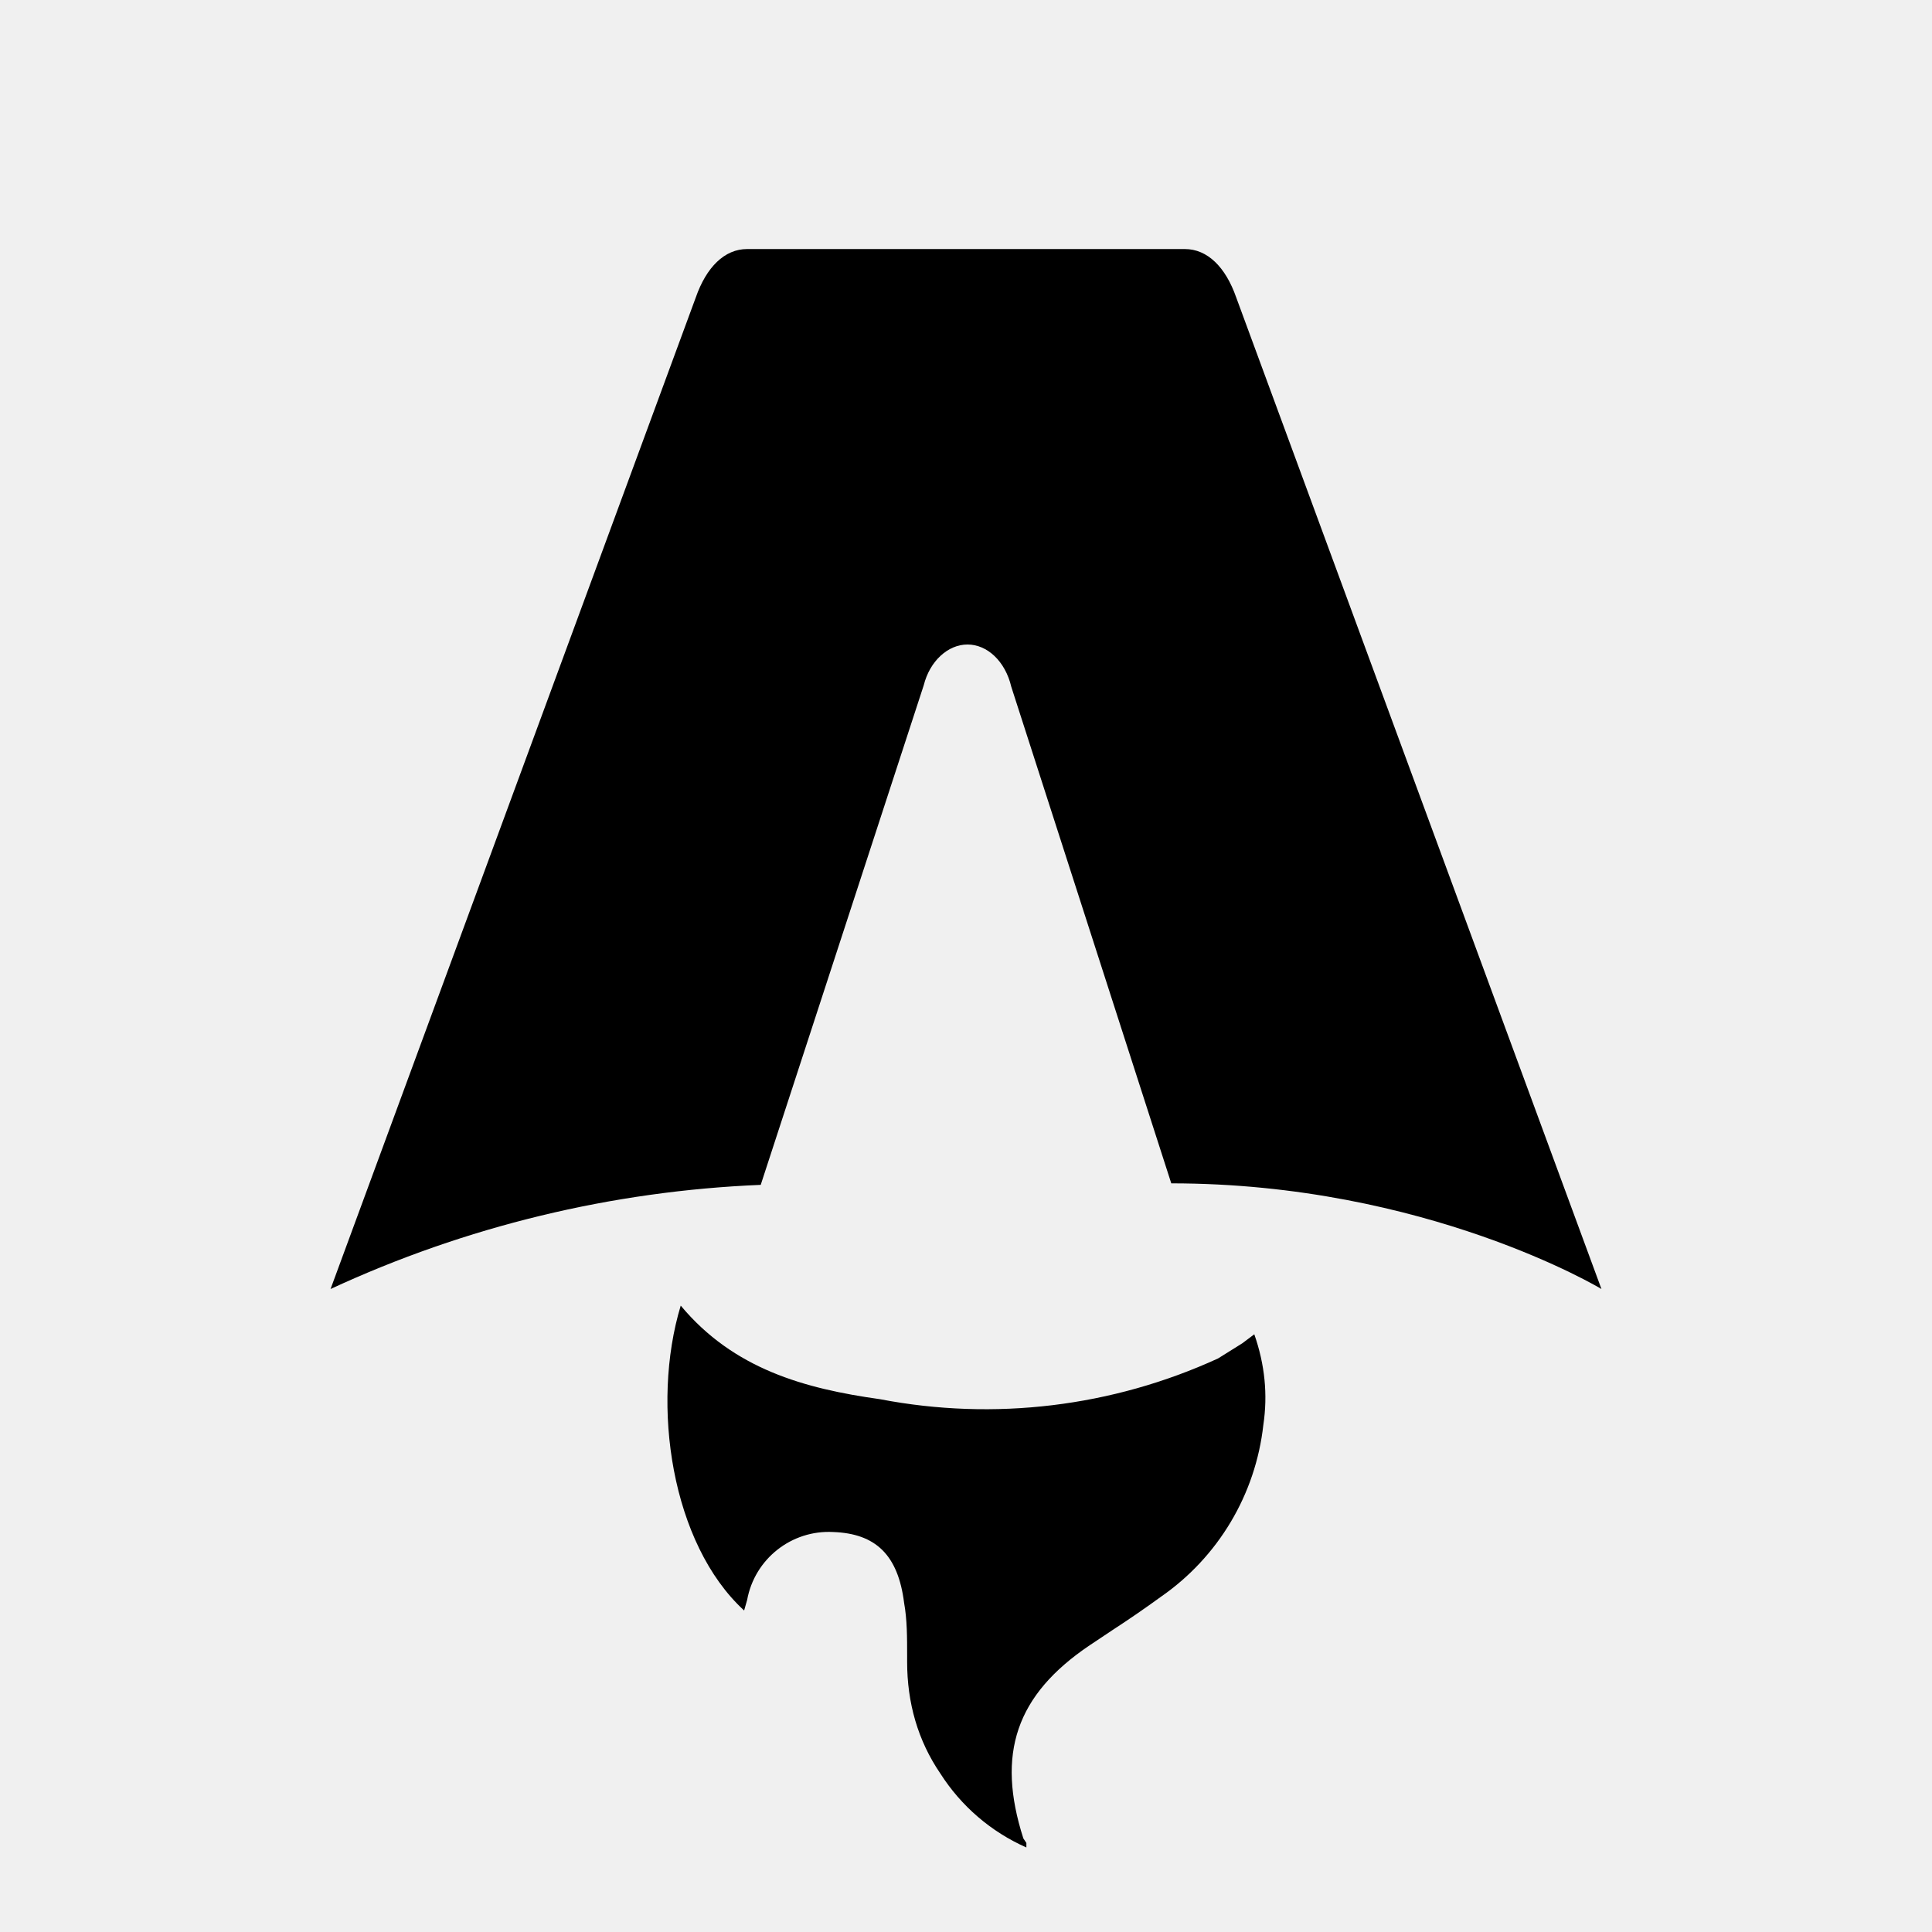
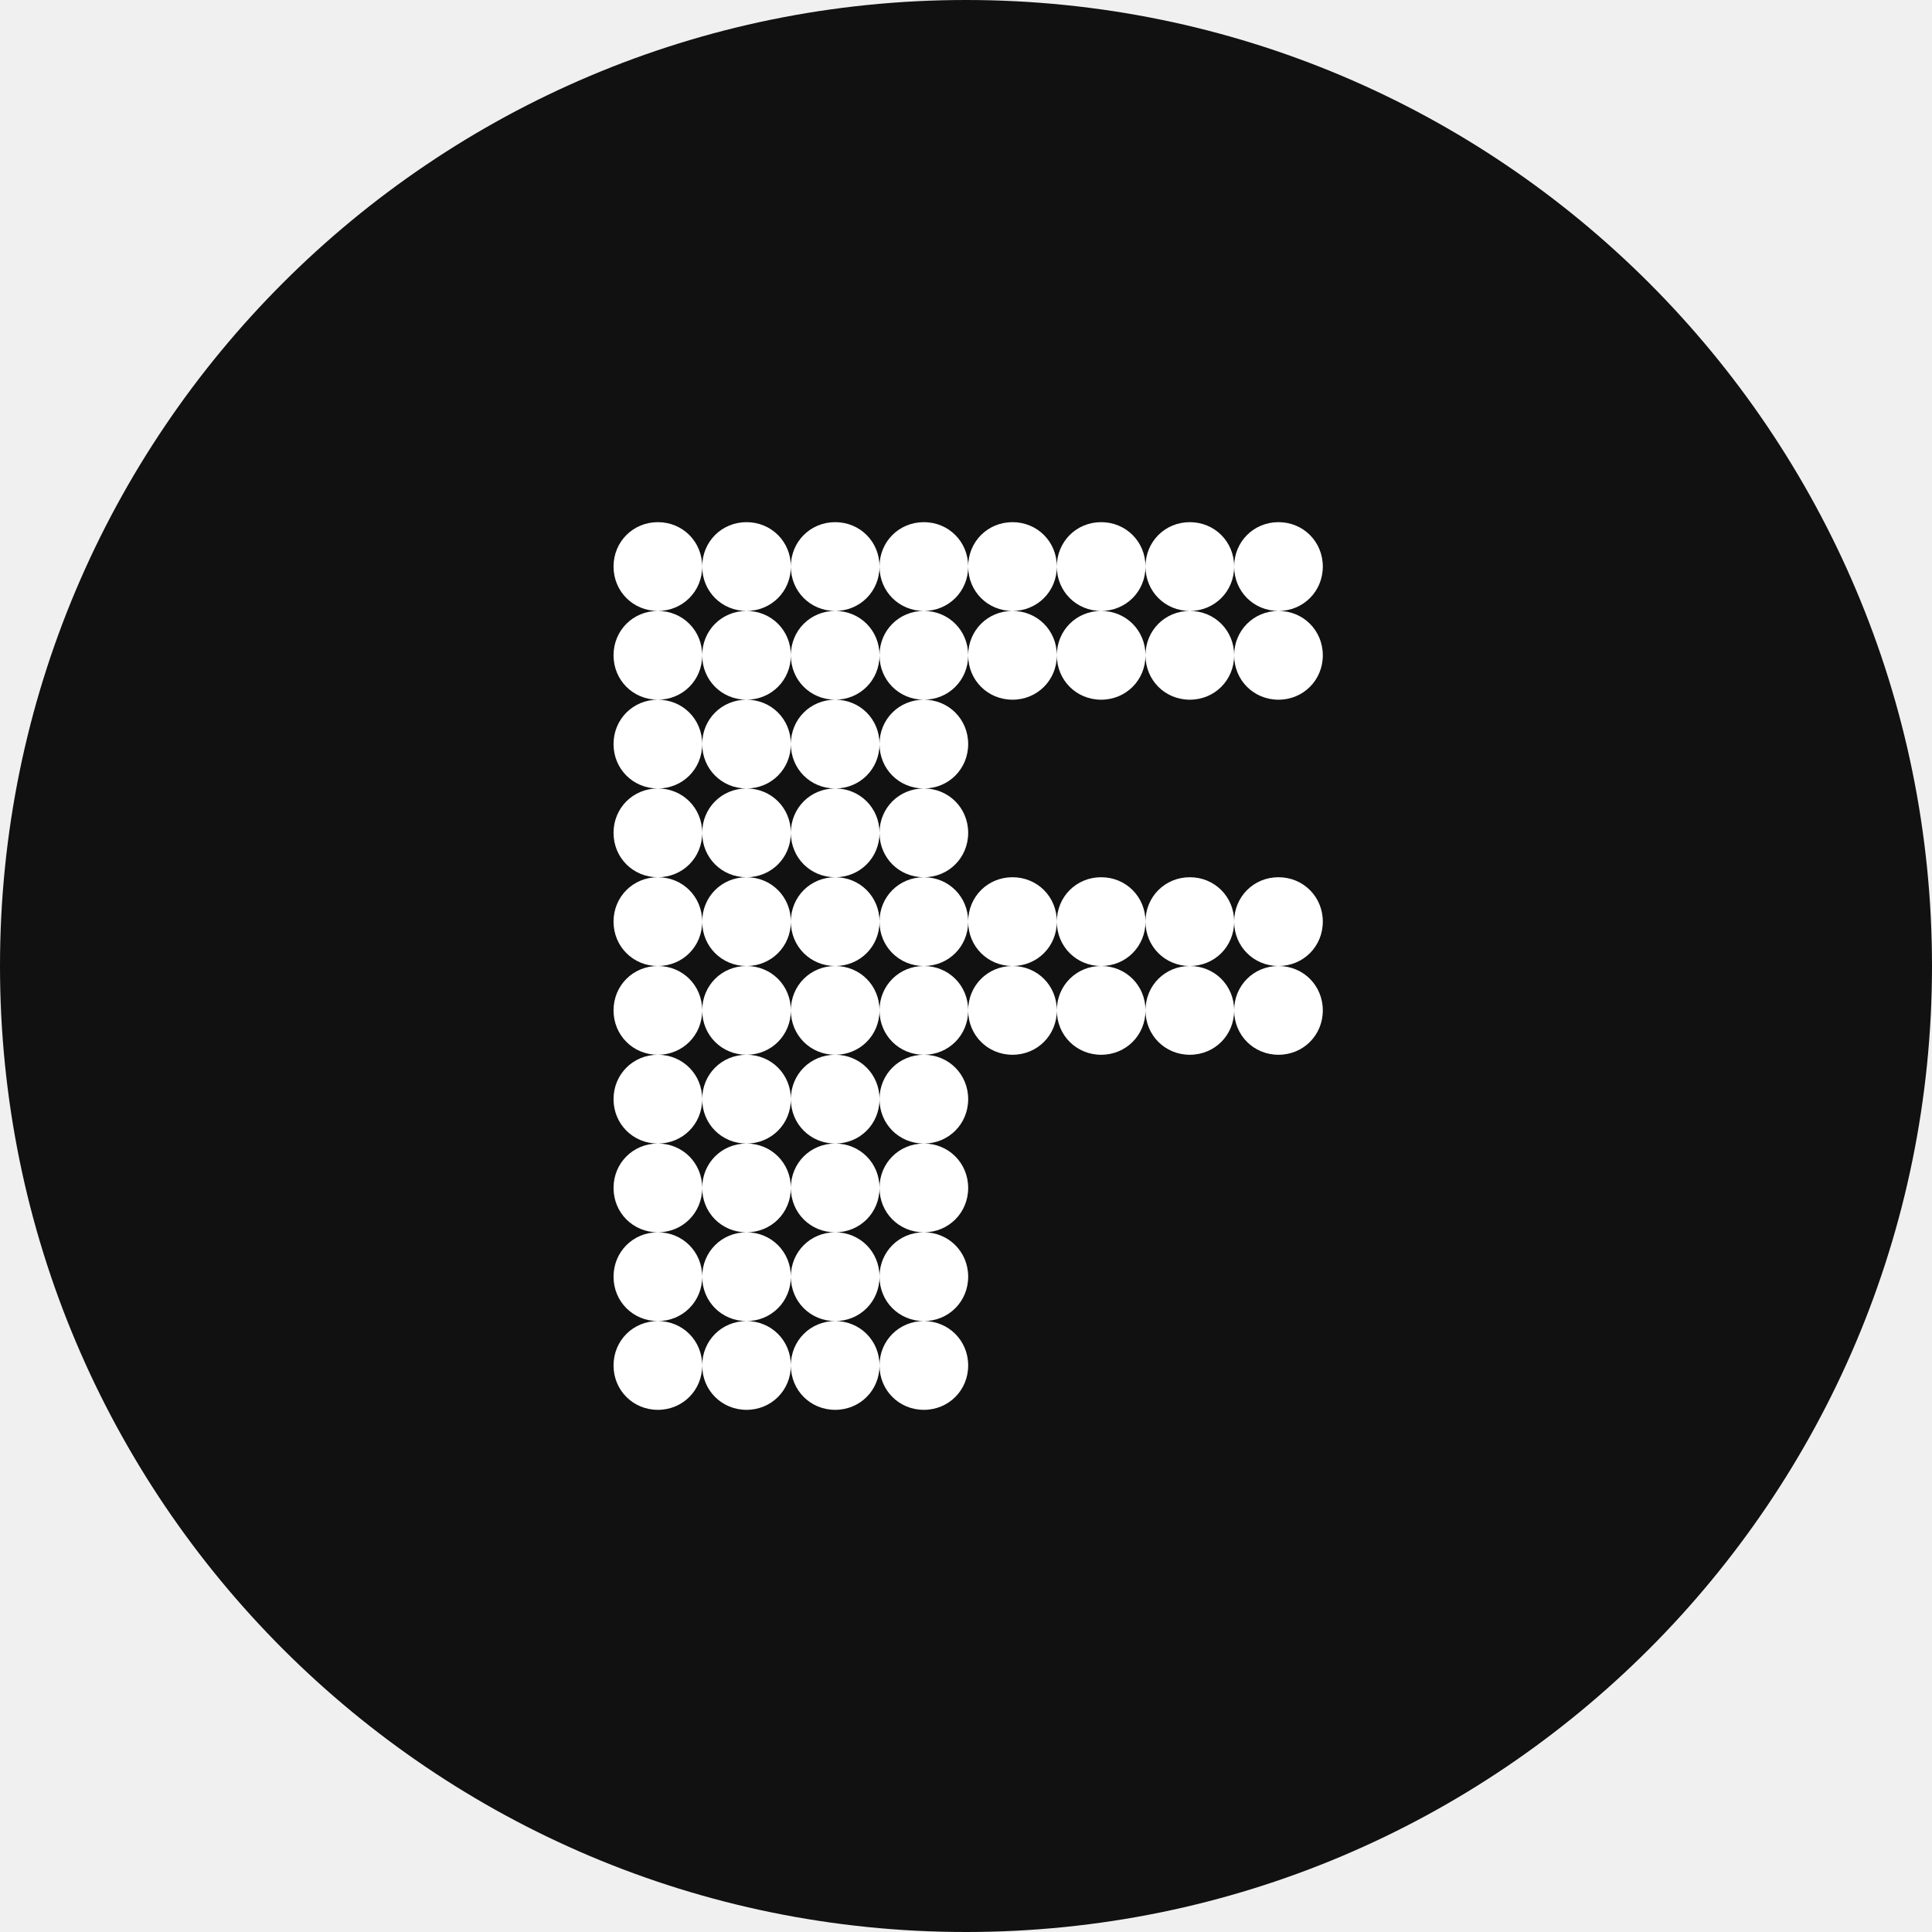
- <svg xmlns="http://www.w3.org/2000/svg" fill="none" viewBox="0 0 128 128">
-   <path d="M50.4 78.5a75.1 75.1 0 0 0-28.5 6.9l24.2-65.7c.7-2 1.9-3.2 3.4-3.2h29c1.5 0 2.7 1.2 3.4 3.2l24.2 65.7s-11.6-7-28.5-7L67 45.5c-.4-1.7-1.6-2.8-2.9-2.8-1.3 0-2.5 1.1-2.9 2.7L50.4 78.5Zm-1.1 28.2Zm-4.2-20.2c-2 6.6-.6 15.8 4.2 20.2a17.5 17.5 0 0 1 .2-.7 5.5 5.5 0 0 1 5.7-4.5c2.8.1 4.3 1.5 4.7 4.7.2 1.1.2 2.3.2 3.5v.4c0 2.7.7 5.2 2.2 7.4a13 13 0 0 0 5.7 4.9v-.3l-.2-.3c-1.8-5.6-.5-9.5 4.4-12.8l1.5-1a73 73 0 0 0 3.2-2.2 16 16 0 0 0 6.8-11.4c.3-2 .1-4-.6-6l-.8.6-1.6 1a37 37 0 0 1-22.4 2.7c-5-.7-9.7-2-13.2-6.2Z" />
-   <style>
-         path { fill: #000; }
-         @media (prefers-color-scheme: dark) {
-             path { fill: #FFF; }
-         }
-     </style>
+ <svg xmlns="http://www.w3.org/2000/svg" width="444" height="444" viewBox="0 0 444 444" fill="none">
+   <rect width="444" height="444" rx="222" fill="#111111" style="fill:#111111;fill:color(display-p3 0.067 0.067 0.067);fill-opacity:1;" />
+   <path d="M151.187 140.4C145.482 140.4 141 135.912 141 130.2C141 124.488 145.482 120 151.187 120C156.892 120 161.375 124.488 161.375 130.2C161.375 135.912 156.892 140.4 151.187 140.4ZM293.812 140.4C288.107 140.4 283.625 135.912 283.625 130.2C283.625 124.488 288.107 120 293.812 120C299.517 120 304 124.488 304 130.2C304 135.912 299.517 140.4 293.812 140.4ZM212.312 140.4C206.607 140.4 202.125 135.912 202.125 130.2C202.125 124.488 206.607 120 212.312 120C218.017 120 222.5 124.488 222.5 130.2C222.5 135.912 218.017 140.4 212.312 140.4ZM232.687 140.4C226.982 140.4 222.5 135.912 222.5 130.2C222.5 124.488 226.982 120 232.687 120C238.392 120 242.875 124.488 242.875 130.2C242.875 135.912 238.392 140.4 232.687 140.4ZM253.062 140.4C247.357 140.4 242.875 135.912 242.875 130.2C242.875 124.488 247.357 120 253.062 120C258.767 120 263.25 124.488 263.25 130.2C263.25 135.912 258.767 140.4 253.062 140.4ZM273.437 140.4C267.732 140.4 263.25 135.912 263.25 130.2C263.25 124.488 267.732 120 273.437 120C279.142 120 283.625 124.488 283.625 130.2C283.625 135.912 279.142 140.4 273.437 140.4ZM191.937 140.4C186.232 140.4 181.75 135.912 181.75 130.2C181.75 124.488 186.232 120 191.937 120C197.642 120 202.125 124.488 202.125 130.2C202.125 135.912 197.642 140.4 191.937 140.4ZM171.562 140.4C165.858 140.4 161.375 135.912 161.375 130.2C161.375 124.488 165.858 120 171.562 120C177.267 120 181.75 124.488 181.75 130.2C181.75 135.912 177.267 140.4 171.562 140.4ZM171.562 160.8C165.858 160.8 161.375 156.312 161.375 150.6C161.375 144.888 165.858 140.4 171.562 140.4C177.267 140.4 181.75 144.888 181.75 150.6C181.75 156.312 177.267 160.8 171.562 160.8ZM212.312 160.8C206.607 160.8 202.125 156.312 202.125 150.6C202.125 144.888 206.607 140.4 212.312 140.4C218.017 140.4 222.5 144.888 222.5 150.6C222.5 156.312 218.017 160.8 212.312 160.8ZM293.812 160.8C288.107 160.8 283.625 156.312 283.625 150.6C283.625 144.888 288.107 140.4 293.812 140.4C299.517 140.4 304 144.888 304 150.6C304 156.312 299.517 160.8 293.812 160.8ZM151.187 160.8C145.482 160.8 141 156.312 141 150.6C141 144.888 145.482 140.4 151.187 140.4C156.892 140.4 161.375 144.888 161.375 150.6C161.375 156.312 156.892 160.8 151.187 160.8ZM273.437 160.8C267.732 160.8 263.25 156.312 263.25 150.6C263.25 144.888 267.732 140.4 273.437 140.4C279.142 140.4 283.625 144.888 283.625 150.6C283.625 156.312 279.142 160.8 273.437 160.8ZM253.062 160.8C247.357 160.8 242.875 156.312 242.875 150.6C242.875 144.888 247.357 140.4 253.062 140.4C258.767 140.4 263.25 144.888 263.25 150.6C263.25 156.312 258.767 160.8 253.062 160.8ZM232.687 160.8C226.982 160.8 222.5 156.312 222.5 150.6C222.5 144.888 226.982 140.4 232.687 140.4C238.392 140.4 242.875 144.888 242.875 150.6C242.875 156.312 238.392 160.8 232.687 160.8ZM191.937 160.8C186.232 160.8 181.75 156.312 181.75 150.6C181.75 144.888 186.232 140.4 191.937 140.4C197.642 140.4 202.125 144.888 202.125 150.6C202.125 156.312 197.642 160.8 191.937 160.8ZM171.562 181.2C165.858 181.2 161.375 176.712 161.375 171C161.375 165.288 165.858 160.8 171.562 160.8C177.267 160.8 181.75 165.288 181.75 171C181.75 176.712 177.267 181.2 171.562 181.2ZM212.312 181.2C206.607 181.2 202.125 176.712 202.125 171C202.125 165.288 206.607 160.8 212.312 160.8C218.017 160.8 222.5 165.288 222.5 171C222.5 176.712 218.017 181.2 212.312 181.2ZM151.187 181.2C145.482 181.2 141 176.712 141 171C141 165.288 145.482 160.8 151.187 160.8C156.892 160.8 161.375 165.288 161.375 171C161.375 176.712 156.892 181.2 151.187 181.2ZM191.937 181.2C186.232 181.2 181.75 176.712 181.75 171C181.75 165.288 186.232 160.8 191.937 160.8C197.642 160.8 202.125 165.288 202.125 171C202.125 176.712 197.642 181.2 191.937 181.2ZM212.312 201.6C206.607 201.6 202.125 197.112 202.125 191.4C202.125 185.688 206.607 181.2 212.312 181.2C218.017 181.2 222.5 185.688 222.5 191.4C222.5 197.112 218.017 201.6 212.312 201.6ZM191.937 201.6C186.232 201.6 181.75 197.112 181.75 191.4C181.75 185.688 186.232 181.2 191.937 181.2C197.642 181.2 202.125 185.688 202.125 191.4C202.125 197.112 197.642 201.6 191.937 201.6ZM151.187 201.6C145.482 201.6 141 197.112 141 191.4C141 185.688 145.482 181.2 151.187 181.2C156.892 181.2 161.375 185.688 161.375 191.4C161.375 197.112 156.892 201.6 151.187 201.6ZM171.562 201.6C165.858 201.6 161.375 197.112 161.375 191.4C161.375 185.688 165.858 181.2 171.562 181.2C177.267 181.2 181.75 185.688 181.75 191.4C181.75 197.112 177.267 201.6 171.562 201.6ZM232.687 222C226.982 222 222.5 217.512 222.5 211.8C222.5 206.088 226.982 201.6 232.687 201.6C238.392 201.6 242.875 206.088 242.875 211.8C242.875 217.512 238.392 222 232.687 222ZM293.812 222C288.107 222 283.625 217.512 283.625 211.8C283.625 206.088 288.107 201.6 293.812 201.6C299.517 201.6 304 206.088 304 211.8C304 217.512 299.517 222 293.812 222ZM212.312 222C206.607 222 202.125 217.512 202.125 211.8C202.125 206.088 206.607 201.6 212.312 201.6C218.017 201.6 222.5 206.088 222.5 211.8C222.5 217.512 218.017 222 212.312 222ZM253.062 222C247.357 222 242.875 217.512 242.875 211.8C242.875 206.088 247.357 201.6 253.062 201.6C258.767 201.6 263.25 206.088 263.25 211.8C263.25 217.512 258.767 222 253.062 222ZM273.437 222C267.732 222 263.25 217.512 263.25 211.8C263.25 206.088 267.732 201.6 273.437 201.6C279.142 201.6 283.625 206.088 283.625 211.8C283.625 217.512 279.142 222 273.437 222ZM151.187 222C145.482 222 141 217.512 141 211.8C141 206.088 145.482 201.6 151.187 201.6C156.892 201.6 161.375 206.088 161.375 211.8C161.375 217.512 156.892 222 151.187 222ZM171.562 222C165.858 222 161.375 217.512 161.375 211.8C161.375 206.088 165.858 201.6 171.562 201.6C177.267 201.6 181.75 206.088 181.75 211.8C181.75 217.512 177.267 222 171.562 222ZM191.937 222C186.232 222 181.75 217.512 181.75 211.8C181.75 206.088 186.232 201.6 191.937 201.6C197.642 201.6 202.125 206.088 202.125 211.8C202.125 217.512 197.642 222 191.937 222ZM293.812 242.4C288.107 242.4 283.625 237.912 283.625 232.2C283.625 226.488 288.107 222 293.812 222C299.517 222 304 226.488 304 232.2C304 237.912 299.517 242.4 293.812 242.4ZM171.562 242.4C165.858 242.4 161.375 237.912 161.375 232.2C161.375 226.488 165.858 222 171.562 222C177.267 222 181.75 226.488 181.75 232.2C181.75 237.912 177.267 242.4 171.562 242.4ZM151.187 242.4C145.482 242.4 141 237.912 141 232.2C141 226.488 145.482 222 151.187 222C156.892 222 161.375 226.488 161.375 232.2C161.375 237.912 156.892 242.4 151.187 242.4ZM273.437 242.4C267.732 242.4 263.25 237.912 263.25 232.2C263.25 226.488 267.732 222 273.437 222C279.142 222 283.625 226.488 283.625 232.2C283.625 237.912 279.142 242.4 273.437 242.4ZM253.062 242.4C247.357 242.4 242.875 237.912 242.875 232.2C242.875 226.488 247.357 222 253.062 222C258.767 222 263.25 226.488 263.25 232.2C263.25 237.912 258.767 242.4 253.062 242.4ZM212.312 242.4C206.607 242.4 202.125 237.912 202.125 232.2C202.125 226.488 206.607 222 212.312 222C218.017 222 222.5 226.488 222.5 232.2C222.5 237.912 218.017 242.4 212.312 242.4ZM191.937 242.4C186.232 242.4 181.75 237.912 181.75 232.2C181.75 226.488 186.232 222 191.937 222C197.642 222 202.125 226.488 202.125 232.2C202.125 237.912 197.642 242.4 191.937 242.4ZM232.687 242.4C226.982 242.4 222.5 237.912 222.5 232.2C222.5 226.488 226.982 222 232.687 222C238.392 222 242.875 226.488 242.875 232.2C242.875 237.912 238.392 242.4 232.687 242.4ZM151.187 262.8C145.482 262.8 141 258.312 141 252.6C141 246.888 145.482 242.4 151.187 242.4C156.892 242.4 161.375 246.888 161.375 252.6C161.375 258.312 156.892 262.8 151.187 262.8ZM171.562 262.8C165.858 262.8 161.375 258.312 161.375 252.6C161.375 246.888 165.858 242.4 171.562 242.4C177.267 242.4 181.75 246.888 181.75 252.6C181.75 258.312 177.267 262.8 171.562 262.8ZM191.937 262.8C186.232 262.8 181.75 258.312 181.75 252.6C181.75 246.888 186.232 242.4 191.937 242.4C197.642 242.4 202.125 246.888 202.125 252.6C202.125 258.312 197.642 262.8 191.937 262.8ZM212.312 262.8C206.607 262.8 202.125 258.312 202.125 252.6C202.125 246.888 206.607 242.4 212.312 242.4C218.017 242.4 222.5 246.888 222.5 252.6C222.5 258.312 218.017 262.8 212.312 262.8ZM151.187 283.2C145.482 283.2 141 278.712 141 273C141 267.288 145.482 262.8 151.187 262.8C156.892 262.8 161.375 267.288 161.375 273C161.375 278.712 156.892 283.2 151.187 283.2ZM171.562 283.2C165.858 283.2 161.375 278.712 161.375 273C161.375 267.288 165.858 262.8 171.562 262.8C177.267 262.8 181.75 267.288 181.75 273C181.75 278.712 177.267 283.2 171.562 283.2ZM191.937 283.2C186.232 283.2 181.75 278.712 181.75 273C181.75 267.288 186.232 262.8 191.937 262.8C197.642 262.8 202.125 267.288 202.125 273C202.125 278.712 197.642 283.2 191.937 283.2ZM212.312 283.2C206.607 283.2 202.125 278.712 202.125 273C202.125 267.288 206.607 262.8 212.312 262.8C218.017 262.8 222.5 267.288 222.5 273C222.5 278.712 218.017 283.2 212.312 283.2ZM151.187 303.6C145.482 303.6 141 299.112 141 293.4C141 287.688 145.482 283.2 151.187 283.2C156.892 283.2 161.375 287.688 161.375 293.4C161.375 299.112 156.892 303.6 151.187 303.6ZM212.312 303.6C206.607 303.6 202.125 299.112 202.125 293.4C202.125 287.688 206.607 283.2 212.312 283.2C218.017 283.2 222.5 287.688 222.5 293.4C222.5 299.112 218.017 303.6 212.312 303.6ZM171.562 303.6C165.858 303.6 161.375 299.112 161.375 293.4C161.375 287.688 165.858 283.2 171.562 283.2C177.267 283.2 181.75 287.688 181.75 293.4C181.75 299.112 177.267 303.6 171.562 303.6ZM191.937 303.6C186.232 303.6 181.75 299.112 181.75 293.4C181.75 287.688 186.232 283.2 191.937 283.2C197.642 283.2 202.125 287.688 202.125 293.4C202.125 299.112 197.642 303.6 191.937 303.6ZM151.187 324C145.482 324 141 319.512 141 313.8C141 308.088 145.482 303.6 151.187 303.6C156.892 303.6 161.375 308.088 161.375 313.8C161.375 319.512 156.892 324 151.187 324ZM191.937 324C186.232 324 181.75 319.512 181.75 313.8C181.75 308.088 186.232 303.6 191.937 303.6C197.642 303.6 202.125 308.088 202.125 313.8C202.125 319.512 197.642 324 191.937 324ZM212.312 324C206.607 324 202.125 319.512 202.125 313.8C202.125 308.088 206.607 303.6 212.312 303.6C218.017 303.6 222.5 308.088 222.5 313.8C222.5 319.512 218.017 324 212.312 324ZM171.562 324C165.858 324 161.375 319.512 161.375 313.8C161.375 308.088 165.858 303.6 171.562 303.6C177.267 303.6 181.75 308.088 181.75 313.8C181.75 319.512 177.267 324 171.562 324Z" fill="white" style="fill:white;fill-opacity:1;" />
</svg>
